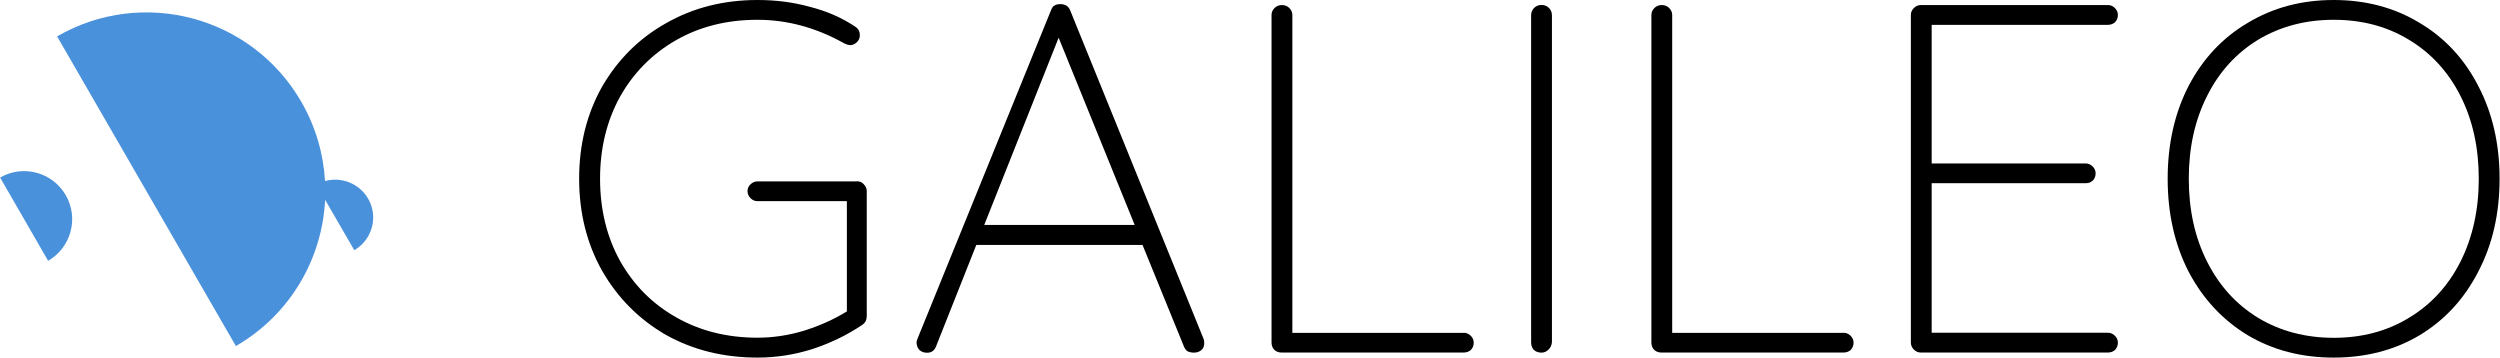
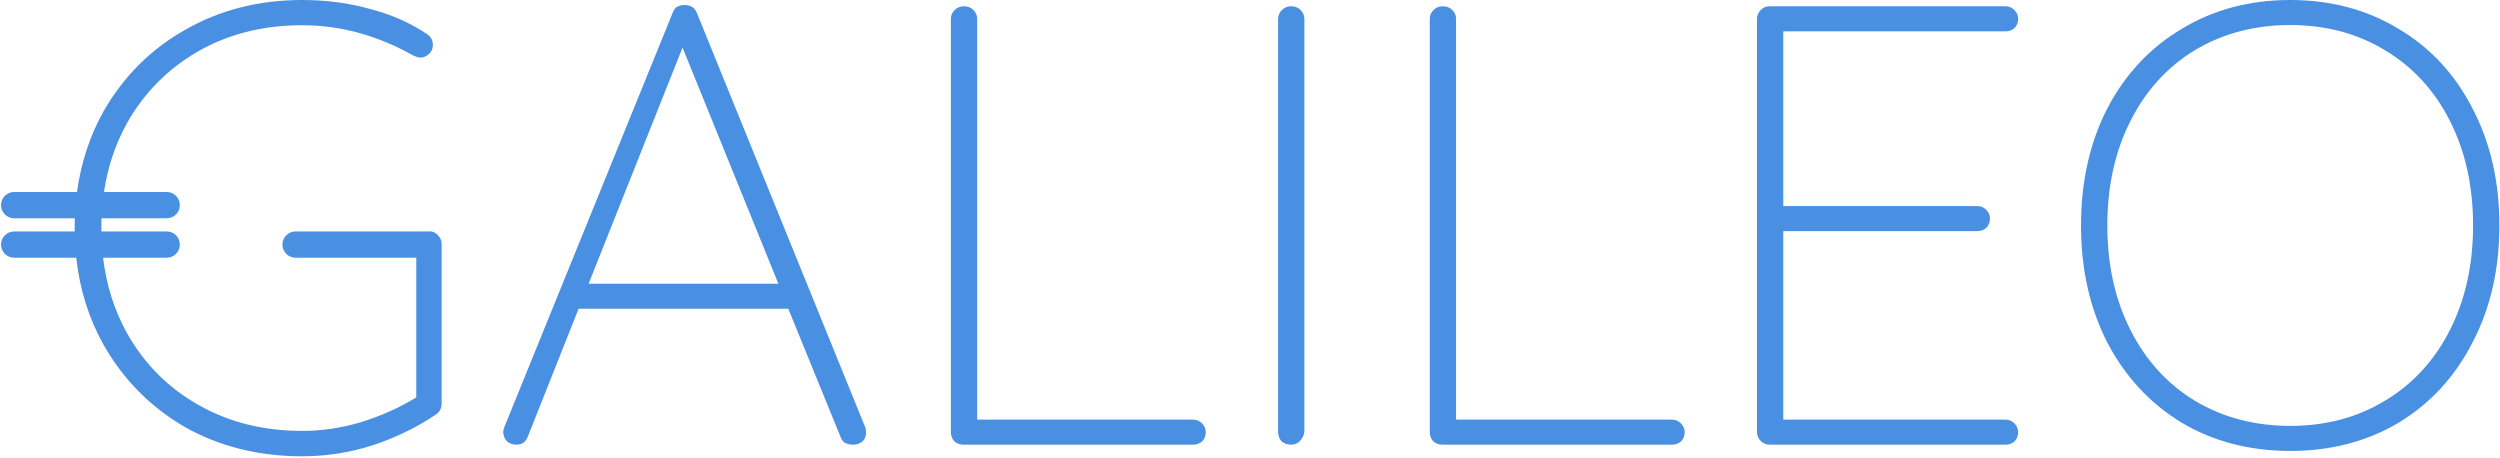
- <svg xmlns="http://www.w3.org/2000/svg" xmlns:xlink="http://www.w3.org/1999/xlink" version="1.1" id="Layer_1" x="0px" y="0px" viewBox="0 0 2426 347" style="enable-background:new 0 0 2426 347;" xml:space="preserve">
-   <style type="text/css">
- 	.st0{clip-path:url(#SVGID_2_);}
- 	.st1{fill:#4A91DC;}
- </style>
-   <g>
-     <defs>
-       <rect id="SVGID_1_" width="2426" height="347" />
-     </defs>
-     <clipPath id="SVGID_2_">
-       <use xlink:href="#SVGID_1_" style="overflow:visible;" />
-     </clipPath>
-     <g class="st0">
-       <path d="M831.5,175.9c2.9,0,5.1,1,6.7,2.9c1.9,1.9,2.9,4.2,2.9,6.7v121c0,3.9-1.4,6.7-4.3,8.7c-14.8,10-31,17.8-48.7,23.6    c-17.4,5.5-35,8.2-53,8.2c-33.1,0-62.8-7.4-89.2-22.2c-26-15.1-46.6-35.8-61.7-62.2c-14.8-26.3-22.2-56.1-22.2-89.2    s7.4-62.8,22.2-89.2C599.4,58,619.9,37.4,646,22.7C672.3,7.6,702,0,735.1,0c18,0,35,2.2,51.1,6.7c16.4,4.2,31,10.6,43.9,19.3    c2.9,1.9,4.3,4.7,4.3,8.2c0,2.9-1.1,5.3-3.4,7.2c-1.9,1.6-3.9,2.4-5.8,2.4c-1.6,0-3.7-0.6-6.3-1.9c-27-15.1-54.9-22.7-83.9-22.7    c-29.6,0-55.9,6.6-79,19.8C633,52.2,614.8,70.5,601.6,94c-12.9,23.5-19.3,50-19.3,79.5s6.4,56.1,19.3,79.5    c13.2,23.5,31.3,41.8,54.5,54.9c23.1,13.2,49.5,19.8,79,19.8c14.8,0,29.7-2.2,44.8-6.7c15.4-4.8,29.4-11.1,41.9-18.8v-107h-86.8    c-2.6,0-4.8-1-6.7-2.9c-1.9-1.9-2.9-4.2-2.9-6.7c0-2.9,1-5.1,2.9-6.7c1.9-1.9,4.2-2.9,6.7-2.9H831.5z" />
-       <path d="M1168.1,329.2c0.3,1,0.5,2.2,0.5,3.9c0,2.9-1,5.1-2.9,6.7c-1.9,1.6-4.3,2.4-7.2,2.4c-2.3,0-4.3-0.5-6.3-1.4    c-1.6-1.3-2.7-2.9-3.4-4.8l-40.5-99.3l0.5,1H947.4l-39,98.3c-1.6,4.2-4.5,6.3-8.7,6.3c-2.9,0-5.3-0.8-7.2-2.4    c-1.6-1.6-2.6-3.5-2.9-5.8c-0.3-1.3-0.2-2.9,0.5-4.8l129.7-319.1c1-2.6,2.1-4.2,3.4-4.8c1.6-1,3.5-1.4,5.8-1.4    c4.8,0,8,2.1,9.6,6.3L1168.1,329.2z M955.1,218.3h146l-73.8-181.7L955.1,218.3z" />
-       <path d="M1420.4,322.9c2.6,0,4.8,1,6.8,2.9c1.9,1.9,2.9,4.2,2.9,6.7c0,2.9-1,5.3-2.9,7.2c-1.9,1.6-4.2,2.4-6.8,2.4h-176.9    c-2.9,0-5.3-1-7.2-2.9c-1.6-1.9-2.4-4.2-2.4-6.7V14.5c0-2.6,1-4.8,2.9-6.7c1.9-1.9,4.3-2.9,7.2-2.9s5.3,1,7.2,2.9    c1.9,1.9,2.9,4.2,2.9,6.7v308.5H1420.4z" />
-       <path d="M1506,332.1c-0.3,2.9-1.4,5.3-3.4,7.2c-1.9,1.9-4.2,2.9-6.7,2.9c-3.2,0-5.8-1-7.7-2.9c-1.6-1.9-2.4-4.3-2.4-7.2V14.9    c0-2.9,1-5.3,2.9-7.2c1.9-1.9,4.3-2.9,7.2-2.9c2.9,0,5.3,1,7.2,2.9c1.9,1.9,2.9,4.3,2.9,7.2V332.1z" />
-       <path d="M1789,322.9c2.6,0,4.8,1,6.8,2.9c1.9,1.9,2.9,4.2,2.9,6.7c0,2.9-1,5.3-2.9,7.2c-1.9,1.6-4.2,2.4-6.8,2.4h-176.9    c-2.9,0-5.3-1-7.2-2.9c-1.6-1.9-2.4-4.2-2.4-6.7V14.5c0-2.6,1-4.8,2.9-6.7c1.9-1.9,4.3-2.9,7.2-2.9c2.9,0,5.3,1,7.2,2.9    c1.9,1.9,2.9,4.2,2.9,6.7v308.5H1789z" />
-       <path d="M2045.6,322.9c2.6,0,4.8,1,6.7,2.9c1.9,1.9,2.9,4.2,2.9,6.7c0,2.9-1,5.3-2.9,7.2c-1.9,1.6-4.2,2.4-6.7,2.4h-181.7    c-2.6,0-4.8-1-6.7-2.9c-1.9-1.9-2.9-4.2-2.9-6.7V14.5c0-2.6,1-4.8,2.9-6.7c1.9-1.9,4.2-2.9,6.7-2.9h181.7c2.6,0,4.8,1,6.7,2.9    c1.9,1.9,2.9,4.2,2.9,6.7c0,2.9-1,5.3-2.9,7.2c-1.9,1.6-4.2,2.4-6.7,2.4h-171.1v134.5h149.4c2.6,0,4.8,1,6.8,2.9    c1.9,1.9,2.9,4.2,2.9,6.7c0,2.9-1,5.3-2.9,7.2c-1.9,1.6-4.2,2.4-6.8,2.4h-149.4v145.1H2045.6z" />
-       <path d="M2425.6,173.5c0,33.7-6.9,63.8-20.7,90.1c-13.5,26.3-32.4,46.9-56.9,61.7c-24.4,14.5-52.2,21.7-83.4,21.7    c-31.2,0-59-7.2-83.4-21.7c-24.4-14.8-43.5-35.3-57.4-61.7c-13.5-26.3-20.3-56.4-20.3-90.1s6.8-63.8,20.3-90.1    c13.8-26.3,32.9-46.8,57.4-61.2C2205.7,7.4,2233.5,0,2264.6,0c31.2,0,59,7.4,83.4,22.2c24.4,14.5,43.4,34.9,56.9,61.2    C2418.7,109.7,2425.6,139.8,2425.6,173.5z M2405.4,173.5c0-30.2-5.9-57-17.8-80.5c-11.9-23.5-28.6-41.6-50.1-54.5    c-21.2-12.9-45.5-19.3-72.8-19.3c-27.3,0-51.7,6.4-73.3,19.3c-21.2,12.9-37.8,31-49.6,54.5c-11.9,23.5-17.8,50.3-17.8,80.5    s5.9,57,17.8,80.5c11.9,23.5,28.4,41.6,49.6,54.5c21.5,12.9,46,19.3,73.3,19.3c27.3,0,51.6-6.4,72.8-19.3    c21.5-12.9,38.2-31,50.1-54.5C2399.4,230.6,2405.4,203.7,2405.4,173.5z" />
-       <path class="st1" d="M315.4,175.7c-1.5-26.3-9-52.6-23-76.9c-47.9-83-154-111.4-237-63.5l173.5,300.5c53-30.6,83.8-85,86.6-141.9    l28.3,48.9c17.5-10.1,23.6-32.6,13.4-50.1C348.5,177.9,331.2,171.3,315.4,175.7z" />
-       <path class="st1" d="M46.7,253.1c22.3-12.9,30-41.4,17.1-63.7s-41.4-30-63.7-17.1L46.7,253.1z" />
-     </g>
-   </g>
+ <svg xmlns="http://www.w3.org/2000/svg" width="1924" height="352" viewBox="0 0 1924 352" fill="none">
+   <path fill-rule="evenodd" clip-rule="evenodd" d="M330.185 178.008C333.12 178.008 335.346 179.02 336.965 180.943C338.888 182.866 339.9 185.194 339.9 187.724V310.174C339.9 314.121 338.483 316.954 335.548 318.978C320.571 329.098 304.177 336.992 286.265 342.861C268.656 348.427 250.845 351.159 232.629 351.159C199.132 351.159 169.077 343.671 142.36 328.693C116.048 313.412 95.201 292.464 79.921 265.748C68.433 245.335 61.351 222.838 58.674 198.349H10.903C5.314 198.349 0.783 193.819 0.783 188.229C0.783 182.64 5.314 178.11 10.903 178.11H57.47C57.459 177.235 57.454 176.358 57.454 175.479C57.454 172.963 57.497 170.467 57.581 167.99H10.903C5.314 167.99 0.783 163.459 0.783 157.87C0.783 152.281 5.314 147.75 10.903 147.75H59.269C62.316 125.167 69.2 104.333 79.921 85.209C95.303 58.695 116.048 37.848 142.461 22.972C169.076 7.691 199.132 0 232.629 0C250.845 0 268.049 2.226 284.342 6.78C300.938 11.031 315.713 17.507 328.768 26.312C331.703 28.234 333.12 31.068 333.12 34.61C333.12 37.545 332.006 39.974 329.679 41.896C327.756 43.515 325.732 44.325 323.809 44.325C322.19 44.325 320.065 43.718 317.434 42.402C290.11 27.121 261.876 19.43 232.528 19.43C202.573 19.43 175.958 26.109 152.581 39.468C129.305 52.826 110.887 71.345 97.529 95.127C88.668 111.269 82.837 128.81 80.006 147.75H128.294C133.883 147.75 138.413 152.281 138.413 157.87C138.413 163.459 133.883 167.99 128.294 167.99H78.14C78.045 170.498 77.998 173.028 77.998 175.58C77.998 176.425 78.003 177.269 78.013 178.11H128.294C133.883 178.11 138.413 182.64 138.413 188.229C138.413 193.819 133.883 198.349 128.294 198.349H79.323C81.826 219.264 87.882 238.533 97.529 256.033C110.887 279.814 129.204 298.334 152.682 311.591C176.059 324.949 202.776 331.628 232.629 331.628C247.607 331.628 262.685 329.402 277.966 324.848C293.551 319.99 307.719 313.615 320.368 305.822V198.349H227.468C221.879 198.349 217.348 193.819 217.348 188.229C217.348 182.64 221.879 178.11 227.468 178.11H325.631L325.662 178.11H330.185V178.008ZM1902.8 263.654C1916.62 237.305 1923.53 207.26 1923.53 173.52C1923.53 139.78 1916.62 109.735 1902.8 83.386C1889.31 57.037 1870.35 36.632 1845.93 22.172C1821.51 7.391 1793.71 0 1762.54 0C1731.37 0 1703.58 7.391 1679.15 22.172C1654.73 36.632 1635.61 57.037 1621.8 83.386C1608.3 109.735 1601.55 139.78 1601.55 173.52C1601.55 207.26 1608.3 237.305 1621.8 263.654C1635.61 290.003 1654.73 310.569 1679.15 325.35C1703.58 339.81 1731.37 347.04 1762.54 347.04C1793.71 347.04 1821.51 339.81 1845.93 325.35C1870.35 310.569 1889.31 290.003 1902.8 263.654ZM1885.45 93.026C1897.34 116.483 1903.28 143.315 1903.28 173.52C1903.28 203.725 1897.34 230.557 1885.45 254.014C1873.56 277.471 1856.85 295.627 1835.32 308.48C1814.11 321.333 1789.85 327.76 1762.54 327.76C1735.23 327.76 1710.81 321.333 1689.28 308.48C1668.07 295.627 1651.52 277.471 1639.63 254.014C1627.74 230.557 1621.8 203.725 1621.8 173.52C1621.8 143.315 1627.74 116.483 1639.63 93.026C1651.52 69.569 1668.07 51.413 1689.28 38.56C1710.81 25.707 1735.23 19.28 1762.54 19.28C1789.85 19.28 1814.11 25.707 1835.32 38.56C1856.85 51.413 1873.56 69.569 1885.45 93.026ZM666.52 333.062C666.52 331.455 666.36 330.17 666.04 329.206L536.38 10.122C534.77 5.945 531.56 3.856 526.74 3.856C524.49 3.856 522.56 4.338 520.95 5.302C519.67 5.945 518.54 7.551 517.58 10.122L387.922 329.206C387.279 331.134 387.119 332.741 387.44 334.026C387.761 336.275 388.725 338.203 390.332 339.81C392.26 341.417 394.67 342.22 397.562 342.22C401.739 342.22 404.631 340.131 406.238 335.954L445.28 237.626H606.663L646.76 335.954C647.4 337.882 648.52 339.489 650.13 340.774C652.06 341.738 654.15 342.22 656.4 342.22C659.29 342.22 661.7 341.417 663.63 339.81C665.55 338.203 666.52 335.954 666.52 333.062ZM599.04 218.346H452.992L525.29 36.632L599.04 218.346ZM925.07 325.832C923.14 323.904 920.89 322.94 918.32 322.94H752.03V14.46C752.03 11.889 751.07 9.64 749.14 7.712C747.21 5.784 744.8 4.82 741.91 4.82C739.02 4.82 736.61 5.784 734.68 7.712C732.75 9.64 731.79 11.889 731.79 14.46V332.58C731.79 335.151 732.59 337.4 734.2 339.328C736.13 341.256 738.54 342.22 741.43 342.22H918.32C920.89 342.22 923.14 341.417 925.07 339.81C927 337.882 927.96 335.472 927.96 332.58C927.96 330.009 927 327.76 925.07 325.832ZM1003.86 332.098C1003.54 334.99 1002.41 337.4 1000.48 339.328C998.56 341.256 996.31 342.22 993.74 342.22C990.52 342.22 987.95 341.256 986.02 339.328C984.42 337.4 983.61 334.99 983.61 332.098V14.942C983.61 12.05 984.58 9.64 986.51 7.712C988.43 5.784 990.84 4.82 993.74 4.82C996.63 4.82 999.04 5.784 1000.97 7.712C1002.89 9.64 1003.86 12.05 1003.86 14.942V332.098ZM1293.63 325.832C1291.7 323.904 1289.45 322.94 1286.88 322.94H1120.59V14.46C1120.59 11.889 1119.63 9.64 1117.7 7.712C1115.77 5.784 1113.36 4.82 1110.47 4.82C1107.58 4.82 1105.17 5.784 1103.24 7.712C1101.31 9.64 1100.35 11.889 1100.35 14.46V332.58C1100.35 335.151 1101.15 337.4 1102.76 339.328C1104.69 341.256 1107.1 342.22 1109.99 342.22H1286.88C1289.45 342.22 1291.7 341.417 1293.63 339.81C1295.56 337.882 1296.52 335.472 1296.52 332.58C1296.52 330.009 1295.56 327.76 1293.63 325.832ZM1543.53 322.94C1546.1 322.94 1548.35 323.904 1550.28 325.832C1552.2 327.76 1553.17 330.009 1553.17 332.58C1553.17 335.472 1552.2 337.882 1550.28 339.81C1548.35 341.417 1546.1 342.22 1543.53 342.22H1361.81C1359.24 342.22 1356.99 341.256 1355.07 339.328C1353.14 337.4 1352.17 335.151 1352.17 332.58V14.46C1352.17 11.889 1353.14 9.64 1355.07 7.712C1356.99 5.784 1359.24 4.82 1361.81 4.82H1543.53C1546.1 4.82 1548.35 5.784 1550.28 7.712C1552.2 9.64 1553.17 11.889 1553.17 14.46C1553.17 17.352 1552.2 19.762 1550.28 21.69C1548.35 23.297 1546.1 24.1 1543.53 24.1H1372.42V158.578H1521.84C1524.41 158.578 1526.66 159.542 1528.59 161.47C1530.51 163.398 1531.48 165.647 1531.48 168.218C1531.48 171.11 1530.51 173.52 1528.59 175.448C1526.66 177.055 1524.41 177.858 1521.84 177.858H1372.42V322.94H1543.53Z" fill="#4A90E2" />
</svg>
